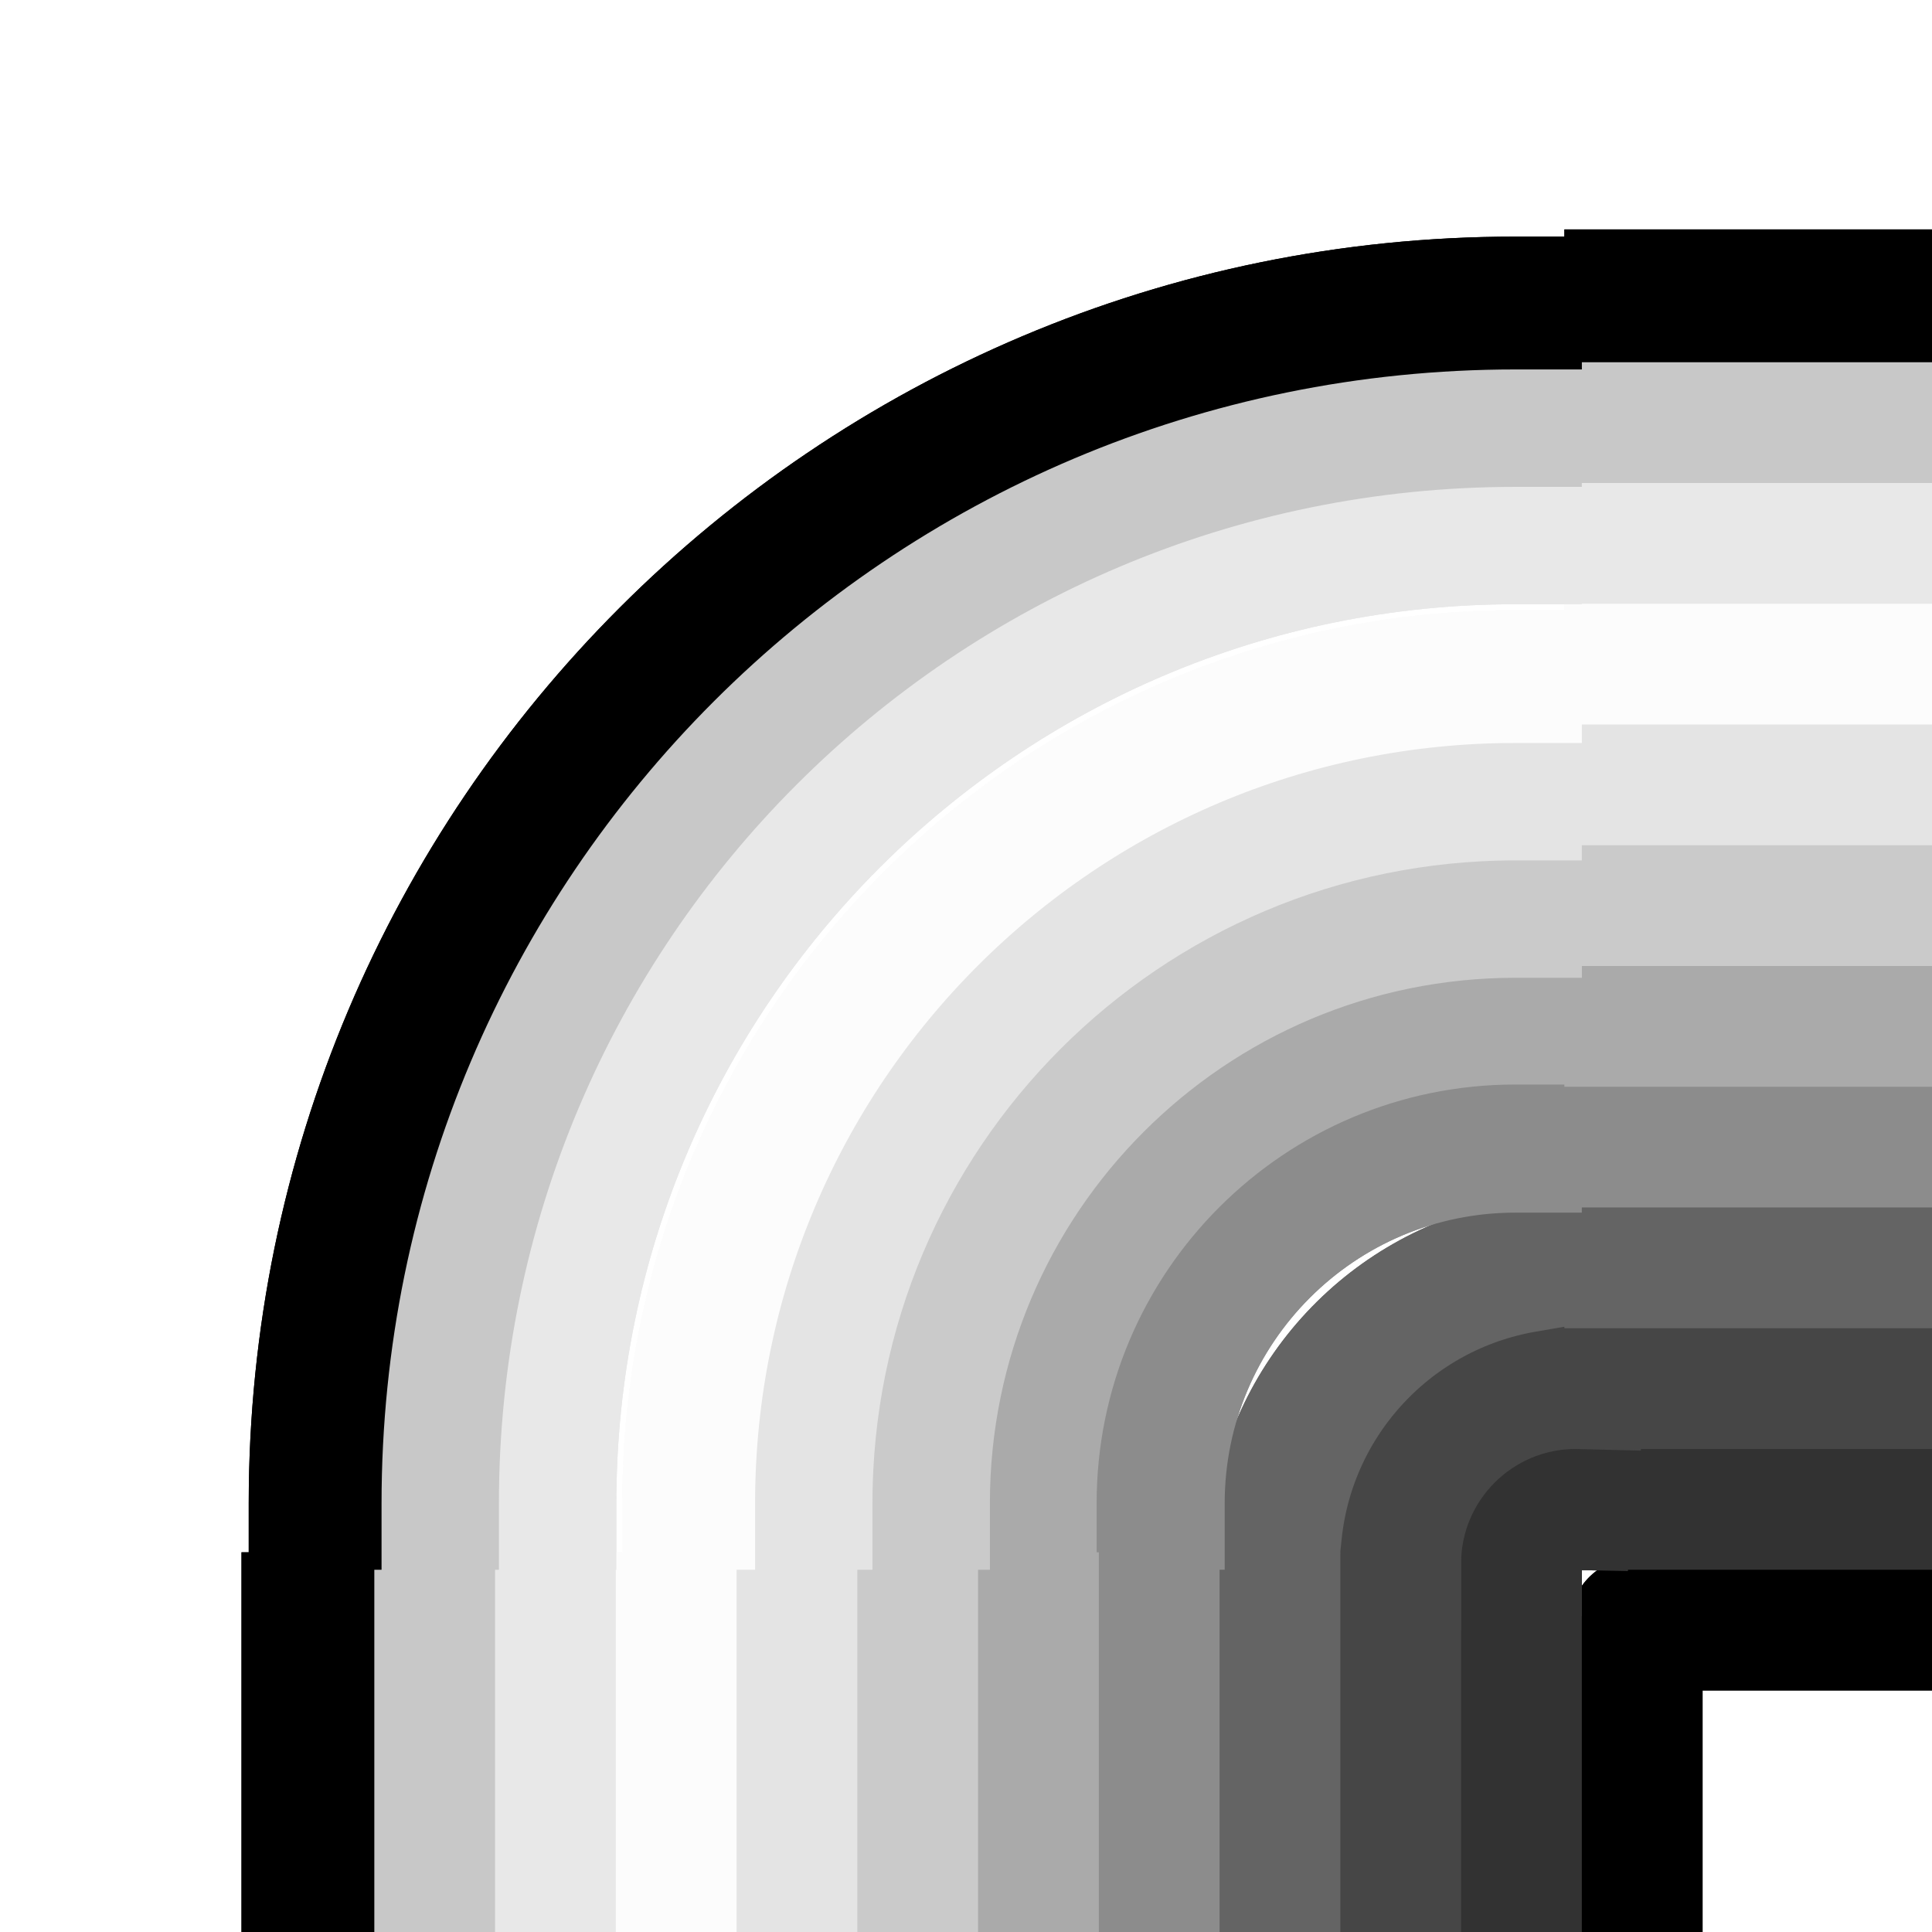
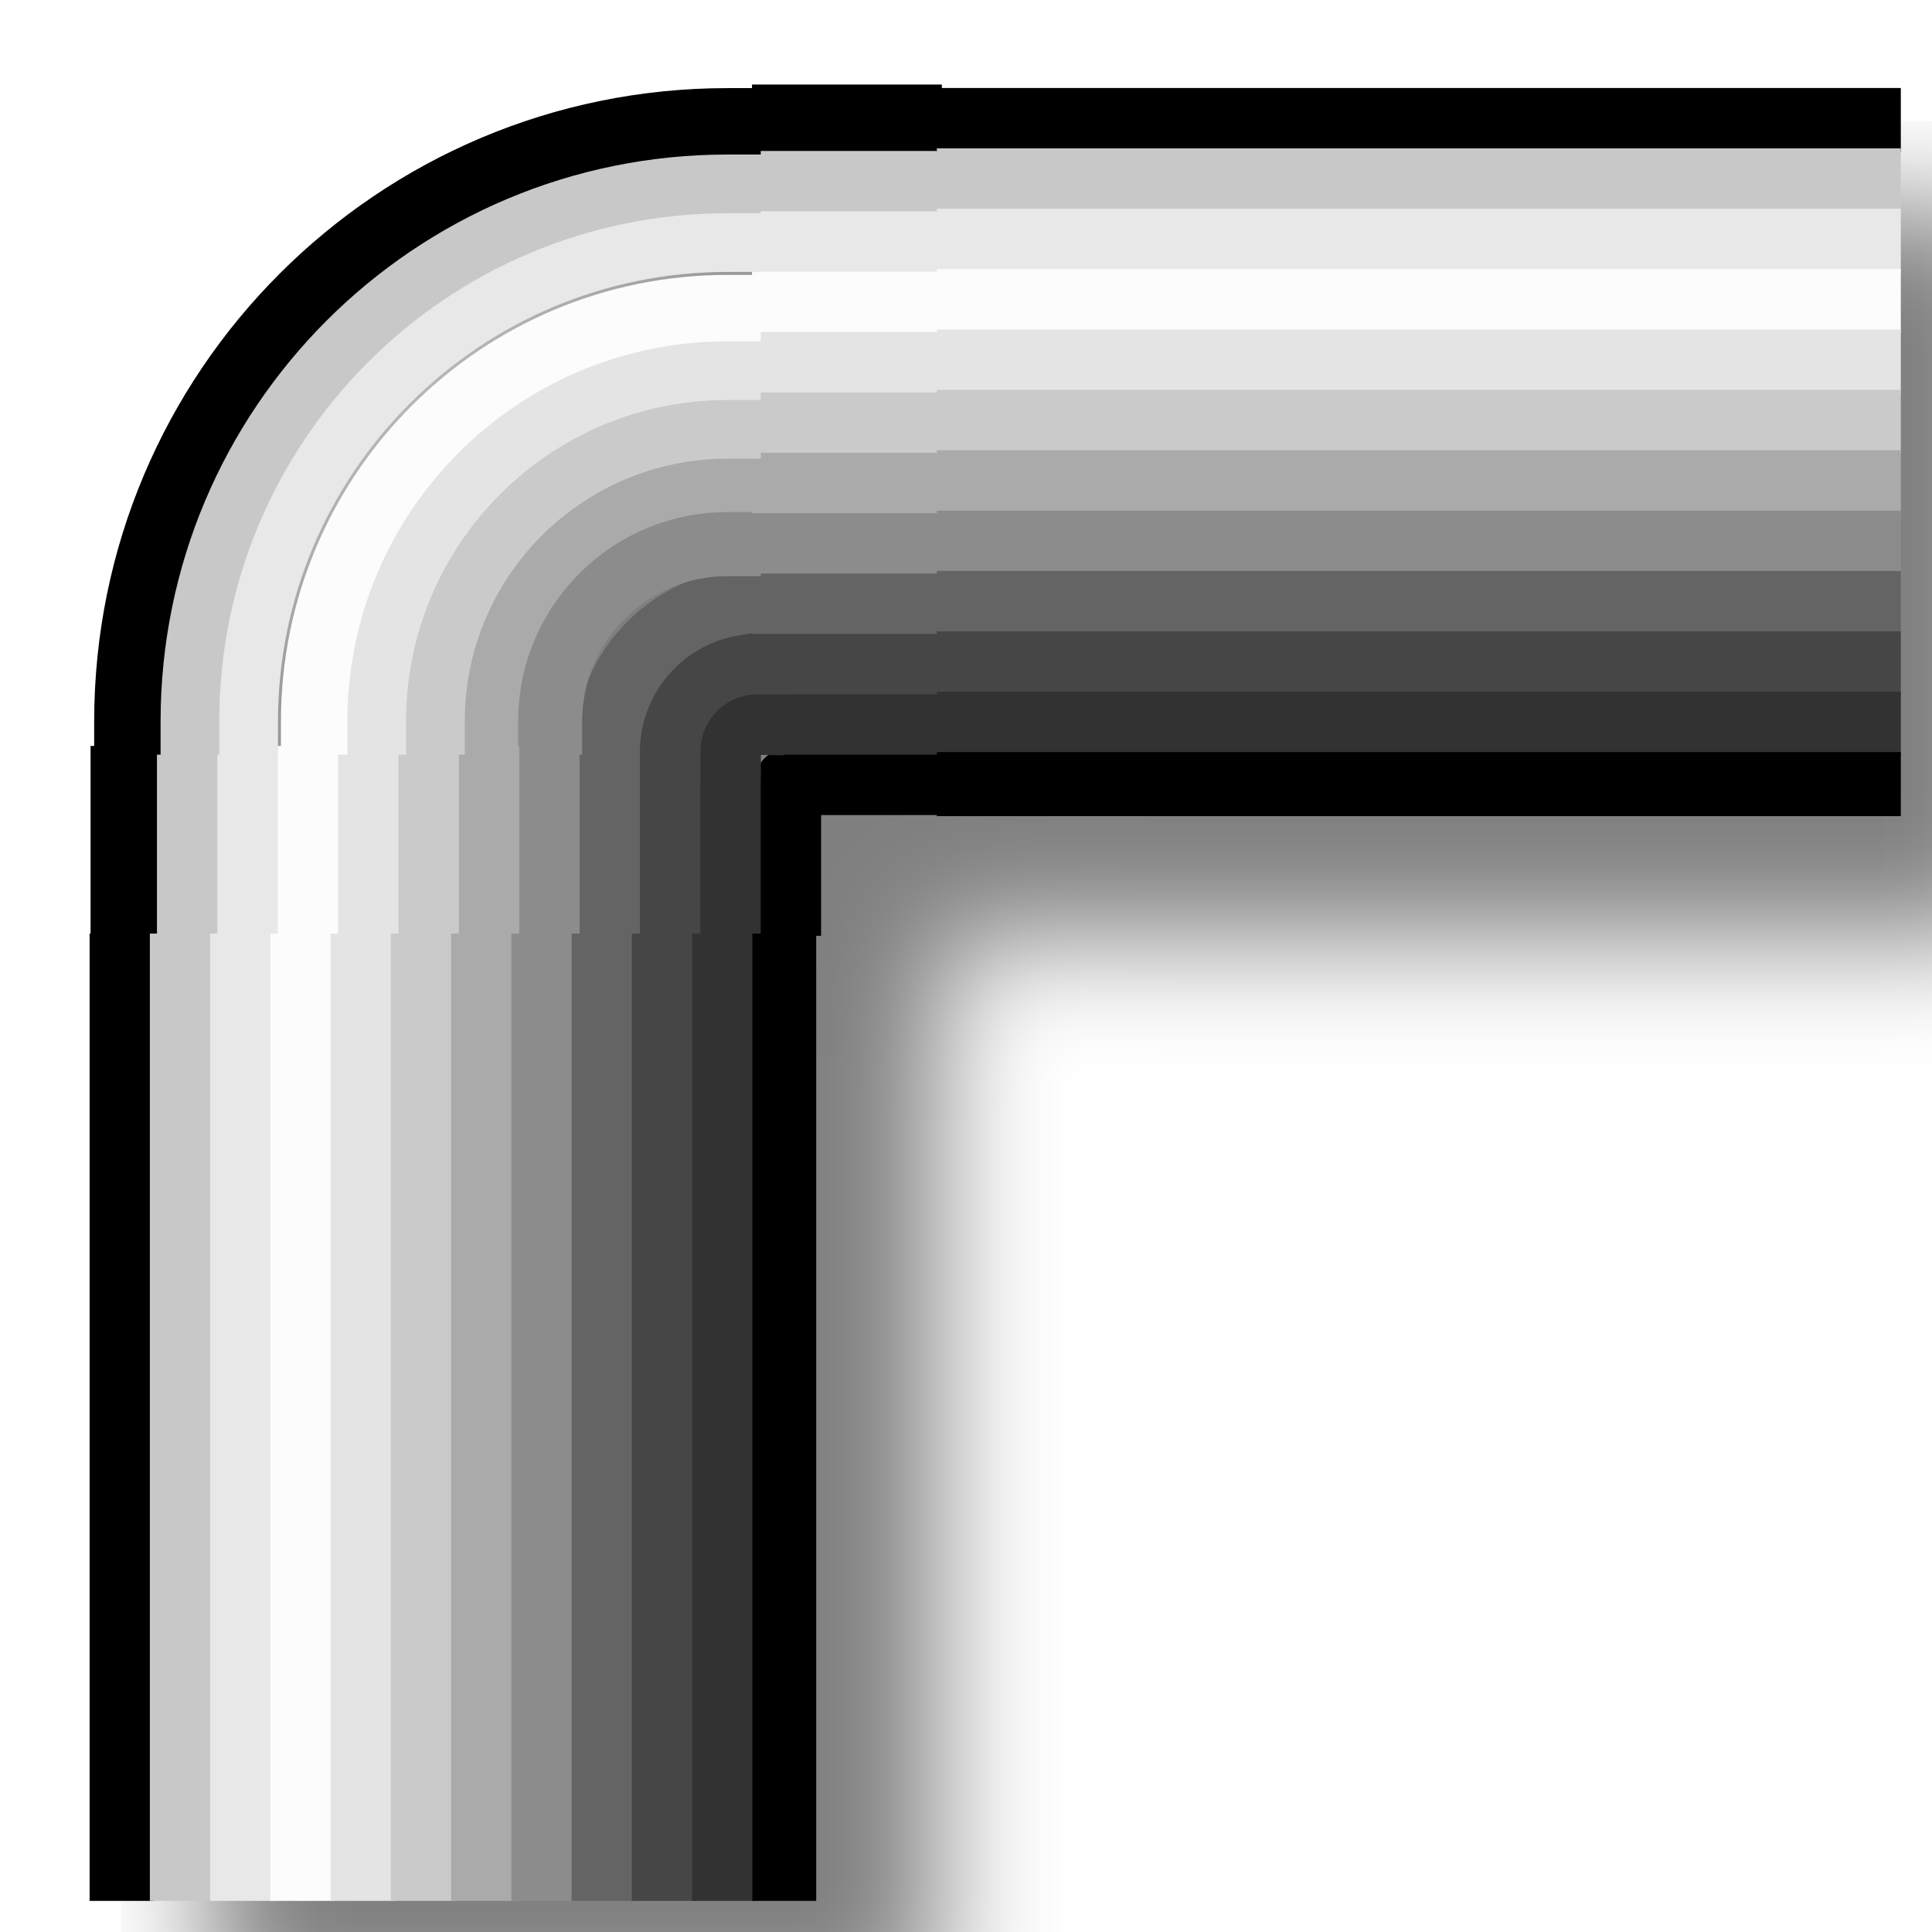
- <svg xmlns="http://www.w3.org/2000/svg" xmlns:xlink="http://www.w3.org/1999/xlink" width="32" height="32" id="svg2" version="1.1">
+ <svg xmlns="http://www.w3.org/2000/svg" xmlns:xlink="http://www.w3.org/1999/xlink" width="64" height="64" id="svg2" version="1.1">
  <defs id="defs4">
    <linearGradient id="linearGradient5988">
      <stop style="stop-color:#aaaaaa;stop-opacity:1;" offset="0" id="stop5990" />
      <stop style="stop-color:#aaaaaa;stop-opacity:0;" offset="1" id="stop5992" />
    </linearGradient>
    <linearGradient id="linearGradient5964">
      <stop style="stop-color:#fcfcfc;stop-opacity:1;" offset="0" id="stop5966" />
      <stop style="stop-color:#fcfcfc;stop-opacity:0;" offset="1" id="stop5968" />
    </linearGradient>
    <linearGradient id="linearGradient5183">
      <stop style="stop-color:#464646;stop-opacity:1;" offset="0" id="stop5185" />
      <stop style="stop-color:#e8e8e8;stop-opacity:1;" offset="1" id="stop5187" />
    </linearGradient>
    <linearGradient id="linearGradient5167">
      <stop style="stop-color:#e8e8e8;stop-opacity:1;" offset="0" id="stop5169" />
      <stop style="stop-color:#e8e8e8;stop-opacity:0;" offset="1" id="stop5171" />
    </linearGradient>
    <linearGradient id="linearGradient5159">
      <stop style="stop-color:#c8c8c8;stop-opacity:1;" offset="0" id="stop5161" />
      <stop style="stop-color:#323232;stop-opacity:1;" offset="1" id="stop5163" />
    </linearGradient>
    <linearGradient id="linearGradient3100">
      <stop style="stop-color:#323232;stop-opacity:1;" offset="0" id="stop3102" />
      <stop style="stop-color:#c8c8c8;stop-opacity:1;" offset="1" id="stop3104" />
    </linearGradient>
    <linearGradient id="linearGradient3092">
      <stop style="stop-color:#464646;stop-opacity:1;" offset="0" id="stop3094" />
      <stop style="stop-color:#e8e8e8;stop-opacity:1;" offset="1" id="stop3096" />
    </linearGradient>
    <linearGradient id="linearGradient3084">
      <stop style="stop-color:#646464;stop-opacity:1;" offset="0" id="stop3086" />
      <stop style="stop-color:#fcfcfc;stop-opacity:1;" offset="1" id="stop3088" />
    </linearGradient>
    <linearGradient id="linearGradient3076">
      <stop style="stop-color:#8c8c8c;stop-opacity:1;" offset="0" id="stop3078" />
      <stop style="stop-color:#e4e4e4;stop-opacity:1;" offset="1" id="stop3080" />
    </linearGradient>
    <linearGradient id="linearGradient3068">
      <stop style="stop-color:#aaaaaa;stop-opacity:1;" offset="0" id="stop3070" />
      <stop style="stop-color:#cacaca;stop-opacity:1;" offset="1" id="stop3072" />
    </linearGradient>
    <linearGradient id="linearGradient3060">
      <stop style="stop-color:#cacaca;stop-opacity:1;" offset="0" id="stop3062" />
      <stop style="stop-color:#aaaaaa;stop-opacity:1;" offset="1" id="stop3064" />
    </linearGradient>
    <linearGradient id="linearGradient3052">
      <stop style="stop-color:#e4e4e4;stop-opacity:1;" offset="0" id="stop3054" />
      <stop style="stop-color:#8c8c8c;stop-opacity:1;" offset="1" id="stop3056" />
    </linearGradient>
    <linearGradient id="linearGradient3044">
      <stop style="stop-color:#fcfcfc;stop-opacity:1;" offset="0" id="stop3046" />
      <stop style="stop-color:#646464;stop-opacity:1;" offset="1" id="stop3048" />
    </linearGradient>
    <linearGradient id="linearGradient3036">
      <stop style="stop-color:#e8e8e8;stop-opacity:1;" offset="0" id="stop3038" />
      <stop style="stop-color:#464646;stop-opacity:1;" offset="1" id="stop3040" />
    </linearGradient>
    <linearGradient id="linearGradient3028">
      <stop style="stop-color:#c8c8c8;stop-opacity:1;" offset="0" id="stop3030" />
      <stop style="stop-color:#323232;stop-opacity:1;" offset="1" id="stop3032" />
    </linearGradient>
    <linearGradient xlink:href="#linearGradient3100" id="linearGradient3122" gradientUnits="userSpaceOnUse" x1="335.94" y1="544.862" x2="345.218" y2="544.862" />
    <linearGradient xlink:href="#linearGradient3092" id="linearGradient3124" gradientUnits="userSpaceOnUse" x1="333.94" y1="543.862" x2="345.263" y2="543.862" />
    <linearGradient xlink:href="#linearGradient3084" id="linearGradient3126" gradientUnits="userSpaceOnUse" x1="331.94" y1="542.862" x2="345.308" y2="542.862" />
    <linearGradient xlink:href="#linearGradient3076" id="linearGradient3128" gradientUnits="userSpaceOnUse" x1="329.94" y1="541.862" x2="345.353" y2="541.862" />
    <linearGradient xlink:href="#linearGradient3068" id="linearGradient3130" gradientUnits="userSpaceOnUse" x1="327.94" y1="540.862" x2="345.398" y2="540.862" />
    <linearGradient xlink:href="#linearGradient3060" id="linearGradient3132" gradientUnits="userSpaceOnUse" x1="325.94" y1="539.862" x2="345.443" y2="539.862" />
    <linearGradient xlink:href="#linearGradient3052" id="linearGradient3134" gradientUnits="userSpaceOnUse" x1="323.494" y1="538.862" x2="345.042" y2="538.862" />
    <linearGradient xlink:href="#linearGradient3044" id="linearGradient3136" gradientUnits="userSpaceOnUse" x1="321.94" y1="537.862" x2="345.534" y2="537.862" />
    <linearGradient xlink:href="#linearGradient3036" id="linearGradient3138" gradientUnits="userSpaceOnUse" x1="319.94" y1="536.862" x2="345.579" y2="536.862" />
    <linearGradient xlink:href="#linearGradient3028" id="linearGradient3140" gradientUnits="userSpaceOnUse" x1="317.94" y1="535.862" x2="345.624" y2="535.862" />
    <linearGradient xlink:href="#linearGradient3100" id="linearGradient3168" gradientUnits="userSpaceOnUse" x1="335.94" y1="544.862" x2="345.218" y2="544.862" />
    <linearGradient xlink:href="#linearGradient3092" id="linearGradient3170" gradientUnits="userSpaceOnUse" x1="333.94" y1="543.862" x2="345.263" y2="543.862" />
    <linearGradient xlink:href="#linearGradient3084" id="linearGradient3172" gradientUnits="userSpaceOnUse" x1="331.94" y1="542.862" x2="345.308" y2="542.862" />
    <linearGradient xlink:href="#linearGradient3076" id="linearGradient3174" gradientUnits="userSpaceOnUse" x1="329.94" y1="541.862" x2="345.353" y2="541.862" />
    <linearGradient xlink:href="#linearGradient3068" id="linearGradient3176" gradientUnits="userSpaceOnUse" x1="327.94" y1="540.862" x2="345.398" y2="540.862" />
    <linearGradient xlink:href="#linearGradient3060" id="linearGradient3178" gradientUnits="userSpaceOnUse" x1="325.94" y1="539.862" x2="345.443" y2="539.862" />
    <linearGradient xlink:href="#linearGradient3052" id="linearGradient3180" gradientUnits="userSpaceOnUse" x1="323.494" y1="538.862" x2="345.042" y2="538.862" />
    <linearGradient xlink:href="#linearGradient3044" id="linearGradient3182" gradientUnits="userSpaceOnUse" x1="321.94" y1="537.862" x2="345.534" y2="537.862" />
    <linearGradient xlink:href="#linearGradient3036" id="linearGradient3184" gradientUnits="userSpaceOnUse" x1="319.94" y1="536.862" x2="345.579" y2="536.862" />
    <linearGradient xlink:href="#linearGradient3028" id="linearGradient3186" gradientUnits="userSpaceOnUse" x1="317.94" y1="535.862" x2="345.624" y2="535.862" />
    <linearGradient xlink:href="#linearGradient5167" id="linearGradient5173" x1="327.077" y1="613.951" x2="332.1" y2="613.951" gradientUnits="userSpaceOnUse" />
    <linearGradient xlink:href="#linearGradient5964" id="linearGradient5970" x1="330.811" y1="610.942" x2="326.642" y2="615.067" gradientUnits="userSpaceOnUse" />
    <linearGradient xlink:href="#linearGradient5988" id="linearGradient5994" x1="331.542" y1="602.475" x2="321.708" y2="612.663" gradientUnits="userSpaceOnUse" />
    <linearGradient xlink:href="#linearGradient3100" id="linearGradient10112" gradientUnits="userSpaceOnUse" x1="330.79" y1="614.747" x2="330.393" y2="615.352" />
    <linearGradient xlink:href="#linearGradient3036" id="linearGradient10114" gradientUnits="userSpaceOnUse" x1="328.89" y1="615.12" x2="330.785" y2="613.385" />
    <linearGradient xlink:href="#linearGradient3084" id="linearGradient10116" gradientUnits="userSpaceOnUse" x1="330.989" y1="611.435" x2="326.963" y2="615.069" />
    <linearGradient xlink:href="#linearGradient3052" id="linearGradient10118" gradientUnits="userSpaceOnUse" x1="325.663" y1="612.044" x2="331.616" y2="606.443" />
    <linearGradient xlink:href="#linearGradient3068" id="linearGradient10120" gradientUnits="userSpaceOnUse" x1="331.447" y1="604.318" x2="323.533" y2="612.153" />
    <linearGradient xlink:href="#linearGradient3060" id="linearGradient10122" gradientUnits="userSpaceOnUse" x1="331.346" y1="602.335" x2="321.654" y2="612.014" />
    <linearGradient xlink:href="#linearGradient3076" id="linearGradient10124" gradientUnits="userSpaceOnUse" x1="319.652" y1="612.07" x2="331.403" y2="600.406" />
    <linearGradient xlink:href="#linearGradient3044" id="linearGradient10126" gradientUnits="userSpaceOnUse" x1="331.899" y1="598.725" x2="317.896" y2="612.338" />
    <linearGradient xlink:href="#linearGradient5183" id="linearGradient10128" gradientUnits="userSpaceOnUse" x1="315.622" y1="612.076" x2="331.403" y2="596.406" />
    <linearGradient xlink:href="#linearGradient5159" id="linearGradient10130" gradientUnits="userSpaceOnUse" x1="331.616" y1="594.476" x2="313.57" y2="612.273" />
    <linearGradient xlink:href="#linearGradient3100" id="linearGradient12419" gradientUnits="userSpaceOnUse" x1="330.216" y1="614.96" x2="330.749" y2="614.249" />
    <linearGradient xlink:href="#linearGradient3092" id="linearGradient12421" gradientUnits="userSpaceOnUse" x1="328.784" y1="614.893" x2="330.756" y2="613.222" />
    <linearGradient xlink:href="#linearGradient3084" id="linearGradient12423" gradientUnits="userSpaceOnUse" x1="326.69" y1="615.036" x2="330.65" y2="611.057" />
    <linearGradient xlink:href="#linearGradient3076" id="linearGradient12425" gradientUnits="userSpaceOnUse" x1="325.668" y1="612.017" x2="331.437" y2="606.366" />
    <linearGradient xlink:href="#linearGradient3060" id="linearGradient12427" gradientUnits="userSpaceOnUse" x1="331.402" y1="604.274" x2="323.617" y2="612.343" />
    <linearGradient xlink:href="#linearGradient3060" id="linearGradient12429" gradientUnits="userSpaceOnUse" x1="321.533" y1="612.302" x2="331.353" y2="601.99" />
    <linearGradient xlink:href="#linearGradient3052" id="linearGradient12431" gradientUnits="userSpaceOnUse" x1="319.406" y1="612.179" x2="331.232" y2="600.168" />
    <linearGradient xlink:href="#linearGradient3084" id="linearGradient12433" gradientUnits="userSpaceOnUse" x1="331.414" y1="598.225" x2="317.704" y2="611.935" />
    <linearGradient xlink:href="#linearGradient3036" id="linearGradient12435" gradientUnits="userSpaceOnUse" x1="315.649" y1="611.999" x2="331.353" y2="596.287" />
    <linearGradient xlink:href="#linearGradient3028" id="linearGradient12437" gradientUnits="userSpaceOnUse" x1="313.462" y1="612.301" x2="331.353" y2="594.041" />
+     <filter id="filter3181" color-interpolation-filters="sRGB">
+       <feFlood id="feFlood3183" flood-opacity="0.5" flood-color="rgb(0,0,0)" result="flood" />
+       <feComposite id="feComposite3185" in2="SourceGraphic" in="flood" operator="in" result="composite1" />
+       <feGaussianBlur id="feGaussianBlur3187" stdDeviation="2" result="blur" />
+       <feOffset id="feOffset3189" dx="4" dy="4" result="offset" />
+       <feComposite id="feComposite3191" in2="offset" in="SourceGraphic" operator="over" result="composite2" />
+     </filter>
+     <filter id="filter4545" style="color-interpolation-filters:sRGB;">
+       <feFlood id="feFlood4547" flood-opacity="0.5" flood-color="rgb(0,0,0)" result="flood" />
+       <feComposite id="feComposite4549" in2="SourceGraphic" in="flood" operator="in" result="composite1" />
+       <feGaussianBlur id="feGaussianBlur4551" in="composite" stdDeviation="2" result="blur" />
+       <feOffset id="feOffset4553" dx="4" dy="4" result="offset" />
+       <feComposite id="feComposite4555" in2="offset" in="SourceGraphic" operator="over" result="composite2" />
+     </filter>
  </defs>
-   <g id="layer1" transform="translate(-240,-588.3622)">
-     <g id="g8585" style="fill:none" transform="translate(-16,64)">
-       <g style="fill:none" transform="translate(-32,-64)" id="g6181">
-         <g style="fill:none" transform="translate(-16.9,-1.099997)" id="g6183">
-           <path style="fill:none;stroke:#000000;stroke-width:2.2;stroke-linecap:square;stroke-linejoin:round;stroke-miterlimit:4;stroke-opacity:1;stroke-dasharray:none" d="m 332,620.362 0,-4 4,0" id="path6185" />
-           <path style="fill:none;stroke:#323232;stroke-width:2.2;stroke-linecap:square;stroke-linejoin:round;stroke-miterlimit:4;stroke-opacity:1;stroke-dasharray:none" d="m 330,620.362 0,-4.089" id="path6187" />
-           <path id="path6189" d="m 331.911,614.362 4.089,0" style="fill:none;stroke:#323232;stroke-width:2.2;stroke-linecap:square;stroke-linejoin:round;stroke-miterlimit:4;stroke-opacity:1;stroke-dasharray:none" />
-           <path style="fill:none;stroke:#323232;stroke-width:2.2;stroke-linecap:square;stroke-linejoin:round;stroke-miterlimit:4;stroke-opacity:1;stroke-dasharray:none" id="path6191" d="m 330,615.131 c 0,-0.425 0.344,-0.769 0.769,-0.769 0.006,0 0.012,7e-5 0.017,2e-4" />
-           <path id="path6193" d="m 328,620.362 0,-4.089" style="fill:none;stroke:#464646;stroke-width:2.2;stroke-linecap:square;stroke-linejoin:round;stroke-miterlimit:4;stroke-opacity:1;stroke-dasharray:none" />
-           <path style="fill:none;stroke:#464646;stroke-width:2.2;stroke-linecap:square;stroke-linejoin:round;stroke-miterlimit:4;stroke-opacity:1;stroke-dasharray:none" d="m 331.911,612.362 4.089,0" id="path6195" />
-           <path style="fill:none;stroke:#464646;stroke-width:2.2;stroke-linecap:square;stroke-linejoin:round;stroke-miterlimit:4;stroke-opacity:1;stroke-dasharray:none" id="path6197" d="m 328,615.362 c 0,-1.657 1.343,-3 3,-3 0.002,0 0.004,0 0.006,1e-5" />
-           <path style="fill:none;stroke:#646464;stroke-width:2.2;stroke-linecap:square;stroke-linejoin:round;stroke-miterlimit:4;stroke-opacity:1;stroke-dasharray:none" d="m 326,620.362 0,-4.089" id="path6199" />
-           <path id="path6201" d="m 331.911,610.362 4.089,0" style="fill:none;stroke:#646464;stroke-width:2.2;stroke-linecap:square;stroke-linejoin:round;stroke-miterlimit:4;stroke-opacity:1;stroke-dasharray:none" />
-           <path style="fill:none;stroke:#646464;stroke-width:2.2;stroke-linecap:square;stroke-linejoin:round;stroke-miterlimit:4;stroke-opacity:1;stroke-dasharray:none" id="path6203" d="m 326.027,614.846 c 0.231,-2.229 1.917,-4.032 4.126,-4.412" />
-           <path id="path6205" d="m 324,620.362 0,-4.089" style="fill:none;stroke:#8c8c8c;stroke-width:2.2;stroke-linecap:square;stroke-linejoin:round;stroke-miterlimit:4;stroke-opacity:1;stroke-dasharray:none" />
-           <path style="fill:none;stroke:#8c8c8c;stroke-width:2.2;stroke-linecap:square;stroke-linejoin:round;stroke-miterlimit:4;stroke-opacity:1;stroke-dasharray:none" d="m 331.911,608.362 4.089,0" id="path6207" />
-           <path style="fill:none;stroke:#8c8c8c;stroke-width:2.2;stroke-linecap:square;stroke-linejoin:round;stroke-miterlimit:4;stroke-opacity:1;stroke-dasharray:none" id="path6209" d="m 324.884,611.563 c 0,-3.267 2.648,-5.915 5.915,-5.915" transform="translate(-0.7992859,2.799316)" />
-           <path style="fill:none;stroke:#aaaaaa;stroke-width:2.2;stroke-linecap:square;stroke-linejoin:round;stroke-miterlimit:4;stroke-opacity:1;stroke-dasharray:none" d="m 322,620.362 0,-4.089" id="path6211" />
-           <path id="path6213" d="m 331.911,606.362 4.089,0" style="fill:none;stroke:#aaaaaa;stroke-width:2.2;stroke-linecap:square;stroke-linejoin:round;stroke-miterlimit:4;stroke-opacity:1;stroke-dasharray:none" />
-           <path transform="translate(-0.7992859,2.799316)" d="m 322.763,611.563 c 0,-4.439 3.598,-8.037 8.037,-8.037" id="path6215" style="fill:none;stroke:#aaaaaa;stroke-width:2.2;stroke-linecap:square;stroke-linejoin:round;stroke-miterlimit:4;stroke-opacity:1;stroke-dasharray:none" />
-           <path id="path6217" d="m 320,620.362 0,-4.089" style="fill:none;stroke:#cacaca;stroke-width:2.2;stroke-linecap:square;stroke-linejoin:round;stroke-miterlimit:4;stroke-opacity:1;stroke-dasharray:none" />
-           <path style="fill:none;stroke:#cacaca;stroke-width:2.2;stroke-linecap:square;stroke-linejoin:round;stroke-miterlimit:4;stroke-opacity:1;stroke-dasharray:none" d="m 331.911,604.362 4.089,0" id="path6219" />
-           <path style="fill:none;stroke:#cacaca;stroke-width:2.2;stroke-linecap:square;stroke-linejoin:round;stroke-miterlimit:4;stroke-opacity:1;stroke-dasharray:none" id="path6221" d="m 320.995,611.563 c 0,-5.415 4.39,-9.805 9.805,-9.805" transform="translate(-0.7992859,2.799316)" />
-           <path style="fill:none;stroke:#e4e4e4;stroke-width:2.2;stroke-linecap:square;stroke-linejoin:round;stroke-miterlimit:4;stroke-opacity:1;stroke-dasharray:none" d="m 318,620.362 0,-4.089" id="path6223" />
-           <path id="path6225" d="m 331.911,602.362 4.089,0" style="fill:none;stroke:#e4e4e4;stroke-width:2.2;stroke-linecap:square;stroke-linejoin:round;stroke-miterlimit:4;stroke-opacity:1;stroke-dasharray:none" />
-           <path transform="translate(-0.7992859,2.799316)" d="m 319.05,611.563 c 0,-6.489 5.26,-11.749 11.749,-11.749" id="path6227" style="fill:none;stroke:#e4e4e4;stroke-width:2.2;stroke-linecap:square;stroke-linejoin:round;stroke-miterlimit:4;stroke-opacity:1;stroke-dasharray:none" />
-           <path id="path6229" d="m 316,620.362 0,-4.089" style="fill:none;stroke:#fcfcfc;stroke-width:2.2;stroke-linecap:square;stroke-linejoin:round;stroke-miterlimit:4;stroke-opacity:1;stroke-dasharray:none" />
-           <path style="fill:none;stroke:#fcfcfc;stroke-width:2.2;stroke-linecap:square;stroke-linejoin:round;stroke-miterlimit:4;stroke-opacity:1;stroke-dasharray:none" d="m 331.911,600.362 4.089,0" id="path6231" />
-           <path style="fill:none;stroke:#fcfcfc;stroke-width:2.2;stroke-linecap:square;stroke-linejoin:round;stroke-miterlimit:4;stroke-opacity:1;stroke-dasharray:none" id="path6233" d="m 317.106,611.563 c 0,-7.563 6.131,-13.694 13.694,-13.694" transform="translate(-0.7992859,2.799316)" />
-           <path style="fill:none;stroke:#e8e8e8;stroke-width:2.2;stroke-linecap:square;stroke-linejoin:round;stroke-miterlimit:4;stroke-opacity:1;stroke-dasharray:none" d="m 314,620.362 0,-4.089" id="path6235" />
-           <path id="path6237" d="m 331.911,598.362 4.089,0" style="fill:none;stroke:#e8e8e8;stroke-width:2.2;stroke-linecap:square;stroke-linejoin:round;stroke-miterlimit:4;stroke-opacity:1;stroke-dasharray:none" />
-           <path transform="translate(-0.7992859,2.799316)" d="m 314.808,611.563 c 0,-8.832 7.16,-15.992 15.992,-15.992" id="path6239" style="fill:none;stroke:#e8e8e8;stroke-width:2.2;stroke-linecap:square;stroke-linejoin:round;stroke-miterlimit:4;stroke-opacity:1;stroke-dasharray:none" />
-           <path id="path6241" d="m 312,620.362 0,-4.089" style="fill:none;stroke:#c8c8c8;stroke-width:2.2;stroke-linecap:square;stroke-linejoin:round;stroke-miterlimit:4;stroke-opacity:1;stroke-dasharray:none" />
-           <path style="fill:none;stroke:#c8c8c8;stroke-width:2.2;stroke-linecap:square;stroke-linejoin:round;stroke-miterlimit:4;stroke-opacity:1;stroke-dasharray:none" d="m 331.911,596.362 4.089,0" id="path6243" />
-           <path style="fill:none;stroke:#c8c8c8;stroke-width:2.2;stroke-linecap:square;stroke-linejoin:round;stroke-miterlimit:4;stroke-opacity:1;stroke-dasharray:none" id="path6245" d="m 312.863,611.563 c 0,-9.906 8.03,-17.936 17.936,-17.936" transform="translate(-0.7992859,2.799316)" />
-           <path style="fill:none;stroke:#000000;stroke-width:2.2;stroke-linecap:square;stroke-linejoin:round;stroke-miterlimit:4;stroke-opacity:1;stroke-dasharray:none" d="m 310,620.362 0,-4.089" id="path6247" />
-           <path id="path6249" d="m 331.911,594.362 4.089,0" style="fill:none;stroke:#000000;stroke-width:2.2;stroke-linecap:square;stroke-linejoin:round;stroke-miterlimit:4;stroke-opacity:1;stroke-dasharray:none" />
-           <path transform="translate(-0.7992859,2.799316)" d="m 310.919,611.563 c 0,-10.98 8.901,-19.881 19.881,-19.881" id="path6251" style="fill:none;stroke:#000000;stroke-width:2.2;stroke-linecap:square;stroke-linejoin:round;stroke-miterlimit:4;stroke-opacity:1;stroke-dasharray:none" />
-         </g>
-         <rect y="588.362" x="288" height="32" width="32" id="rect6253" style="fill:none;stroke:none" />
-       </g>
-       <g id="g8538" style="fill:none">
+   <g id="layer1" transform="translate(-240,-556.3622)">
+     <g id="g4471" transform="translate(0,-32)" style="filter:url(#filter4545)">
+       <g transform="translate(-17,63)" id="g8538" style="fill:none">
        <path style="fill:none;stroke:#000000;stroke-width:2.2;stroke-linecap:square;stroke-linejoin:round;stroke-miterlimit:4;stroke-opacity:1;stroke-dasharray:none" d="m 283.1,555.262 0,-4 4,0" id="path6257" />
        <g style="fill:none" id="g6259" transform="translate(-32,-64)">
          <path id="path6261" d="m 313.1,619.262 0,-4.089" style="fill:none;stroke:#323232;stroke-width:2.2;stroke-linecap:square;stroke-linejoin:round;stroke-miterlimit:4;stroke-opacity:1;stroke-dasharray:none" />
          <path style="fill:none;stroke:#323232;stroke-width:2.2;stroke-linecap:square;stroke-linejoin:round;stroke-miterlimit:4;stroke-opacity:1;stroke-dasharray:none" d="m 315.011,613.262 4.089,0" id="path6263" />
          <path d="m 330,615.131 c 0,-0.425 0.344,-0.769 0.769,-0.769 0.006,0 0.012,7e-5 0.017,2e-4" id="path6265" style="fill:none;stroke:#323232;stroke-width:2.2;stroke-linecap:square;stroke-linejoin:round;stroke-miterlimit:4;stroke-opacity:1;stroke-dasharray:none" transform="translate(-16.9,-1.099997)" />
        </g>
        <g style="fill:none" id="g6267" transform="translate(-32,-64)">
          <path style="fill:none;stroke:#464646;stroke-width:2.2;stroke-linecap:square;stroke-linejoin:round;stroke-miterlimit:4;stroke-opacity:1;stroke-dasharray:none" d="m 311.1,619.262 0,-4.089" id="path6269" />
          <path id="path6271" d="m 315.011,611.262 4.089,0" style="fill:none;stroke:#464646;stroke-width:2.2;stroke-linecap:square;stroke-linejoin:round;stroke-miterlimit:4;stroke-opacity:1;stroke-dasharray:none" />
          <path d="m 328,615.362 c 0,-1.657 1.343,-3 3,-3 0.002,0 0.004,0 0.006,1e-5" id="path6273" style="fill:none;stroke:#464646;stroke-width:2.2;stroke-linecap:square;stroke-linejoin:round;stroke-miterlimit:4;stroke-opacity:1;stroke-dasharray:none" transform="translate(-16.9,-1.099997)" />
        </g>
        <g style="fill:none" id="g6275" transform="translate(-32,-64)">
          <path id="path6277" d="m 309.1,619.262 0,-4.089" style="fill:none;stroke:#646464;stroke-width:2.2;stroke-linecap:square;stroke-linejoin:round;stroke-miterlimit:4;stroke-opacity:1;stroke-dasharray:none" />
          <path style="fill:none;stroke:#646464;stroke-width:2.2;stroke-linecap:square;stroke-linejoin:round;stroke-miterlimit:4;stroke-opacity:1;stroke-dasharray:none" d="m 315.011,609.262 4.089,0" id="path6279" />
          <path d="m 326.027,614.846 c 0.231,-2.229 1.917,-4.032 4.126,-4.412" id="path6281" style="fill:none;stroke:#646464;stroke-width:2.2;stroke-linecap:square;stroke-linejoin:round;stroke-miterlimit:4;stroke-opacity:1;stroke-dasharray:none" transform="translate(-16.9,-1.099997)" />
        </g>
        <g style="fill:none" id="g6283" transform="translate(-32,-64)">
          <path style="fill:none;stroke:#8c8c8c;stroke-width:2.2;stroke-linecap:square;stroke-linejoin:round;stroke-miterlimit:4;stroke-opacity:1;stroke-dasharray:none" d="m 307.1,619.262 0,-4.089" id="path6285" />
          <path id="path6287" d="m 315.011,607.262 4.089,0" style="fill:none;stroke:#8c8c8c;stroke-width:2.2;stroke-linecap:square;stroke-linejoin:round;stroke-miterlimit:4;stroke-opacity:1;stroke-dasharray:none" />
          <path transform="translate(-17.69929,1.699319)" d="m 324.884,611.563 c 0,-3.267 2.648,-5.915 5.915,-5.915" id="path6289" style="fill:none;stroke:#8c8c8c;stroke-width:2.2;stroke-linecap:square;stroke-linejoin:round;stroke-miterlimit:4;stroke-opacity:1;stroke-dasharray:none" />
        </g>
        <g style="fill:none" id="g6291" transform="translate(-32,-64)">
          <path id="path6293" d="m 305.1,619.262 0,-4.089" style="fill:none;stroke:#aaaaaa;stroke-width:2.2;stroke-linecap:square;stroke-linejoin:round;stroke-miterlimit:4;stroke-opacity:1;stroke-dasharray:none" />
          <path style="fill:none;stroke:#aaaaaa;stroke-width:2.2;stroke-linecap:square;stroke-linejoin:round;stroke-miterlimit:4;stroke-opacity:1;stroke-dasharray:none" d="m 315.011,605.262 4.089,0" id="path6295" />
          <path style="fill:none;stroke:#aaaaaa;stroke-width:2.2;stroke-linecap:square;stroke-linejoin:round;stroke-miterlimit:4;stroke-opacity:1;stroke-dasharray:none" id="path6297" d="m 322.763,611.563 c 0,-4.439 3.598,-8.037 8.037,-8.037" transform="translate(-17.69929,1.699319)" />
        </g>
        <g style="fill:none" id="g6299" transform="translate(-32,-64)">
          <path style="fill:none;stroke:#cacaca;stroke-width:2.2;stroke-linecap:square;stroke-linejoin:round;stroke-miterlimit:4;stroke-opacity:1;stroke-dasharray:none" d="m 303.1,619.262 0,-4.089" id="path6301" />
          <path id="path6303" d="m 315.011,603.262 4.089,0" style="fill:none;stroke:#cacaca;stroke-width:2.2;stroke-linecap:square;stroke-linejoin:round;stroke-miterlimit:4;stroke-opacity:1;stroke-dasharray:none" />
          <path transform="translate(-17.69929,1.699319)" d="m 320.995,611.563 c 0,-5.415 4.39,-9.805 9.805,-9.805" id="path6305" style="fill:none;stroke:#cacaca;stroke-width:2.2;stroke-linecap:square;stroke-linejoin:round;stroke-miterlimit:4;stroke-opacity:1;stroke-dasharray:none" />
        </g>
        <g style="fill:none" id="g6307" transform="translate(-32,-64)">
          <path id="path6309" d="m 301.1,619.262 0,-4.089" style="fill:none;stroke:#e4e4e4;stroke-width:2.2;stroke-linecap:square;stroke-linejoin:round;stroke-miterlimit:4;stroke-opacity:1;stroke-dasharray:none" />
          <path style="fill:none;stroke:#e4e4e4;stroke-width:2.2;stroke-linecap:square;stroke-linejoin:round;stroke-miterlimit:4;stroke-opacity:1;stroke-dasharray:none" d="m 315.011,601.262 4.089,0" id="path6311" />
          <path style="fill:none;stroke:#e4e4e4;stroke-width:2.2;stroke-linecap:square;stroke-linejoin:round;stroke-miterlimit:4;stroke-opacity:1;stroke-dasharray:none" id="path6313" d="m 319.05,611.563 c 0,-6.489 5.26,-11.749 11.749,-11.749" transform="translate(-17.69929,1.699319)" />
        </g>
        <g style="fill:none" id="g6315" transform="translate(-32,-64)">
          <path style="fill:none;stroke:#fcfcfc;stroke-width:2.2;stroke-linecap:square;stroke-linejoin:round;stroke-miterlimit:4;stroke-opacity:1;stroke-dasharray:none" d="m 299.1,619.262 0,-4.089" id="path6317" />
          <path id="path6319" d="m 315.011,599.262 4.089,0" style="fill:none;stroke:#fcfcfc;stroke-width:2.2;stroke-linecap:square;stroke-linejoin:round;stroke-miterlimit:4;stroke-opacity:1;stroke-dasharray:none" />
          <path transform="translate(-17.69929,1.699319)" d="m 317.106,611.563 c 0,-7.563 6.131,-13.694 13.694,-13.694" id="path6321" style="fill:none;stroke:#fcfcfc;stroke-width:2.2;stroke-linecap:square;stroke-linejoin:round;stroke-miterlimit:4;stroke-opacity:1;stroke-dasharray:none" />
        </g>
        <g style="fill:none" id="g6323" transform="translate(-32,-64)">
          <path id="path6325" d="m 297.1,619.262 0,-4.089" style="fill:none;stroke:#e8e8e8;stroke-width:2.2;stroke-linecap:square;stroke-linejoin:round;stroke-miterlimit:4;stroke-opacity:1;stroke-dasharray:none" />
          <path style="fill:none;stroke:#e8e8e8;stroke-width:2.2;stroke-linecap:square;stroke-linejoin:round;stroke-miterlimit:4;stroke-opacity:1;stroke-dasharray:none" d="m 315.011,597.262 4.089,0" id="path6327" />
          <path style="fill:none;stroke:#e8e8e8;stroke-width:2.2;stroke-linecap:square;stroke-linejoin:round;stroke-miterlimit:4;stroke-opacity:1;stroke-dasharray:none" id="path6329" d="m 314.808,611.563 c 0,-8.832 7.16,-15.992 15.992,-15.992" transform="translate(-17.69929,1.699319)" />
        </g>
        <g style="fill:none" id="g6331" transform="translate(-32,-64)">
          <path style="fill:none;stroke:#c8c8c8;stroke-width:2.2;stroke-linecap:square;stroke-linejoin:round;stroke-miterlimit:4;stroke-opacity:1;stroke-dasharray:none" d="m 295.1,619.262 0,-4.089" id="path6333" />
          <path id="path6335" d="m 315.011,595.262 4.089,0" style="fill:none;stroke:#c8c8c8;stroke-width:2.2;stroke-linecap:square;stroke-linejoin:round;stroke-miterlimit:4;stroke-opacity:1;stroke-dasharray:none" />
          <path transform="translate(-17.69929,1.699319)" d="m 312.863,611.563 c 0,-9.906 8.03,-17.936 17.936,-17.936" id="path6337" style="fill:none;stroke:#c8c8c8;stroke-width:2.2;stroke-linecap:square;stroke-linejoin:round;stroke-miterlimit:4;stroke-opacity:1;stroke-dasharray:none" />
        </g>
        <g style="fill:none" id="g6339" transform="translate(-32,-64)">
          <path id="path6341" d="m 293.1,619.262 0,-4.089" style="fill:none;stroke:#000000;stroke-width:2.2;stroke-linecap:square;stroke-linejoin:round;stroke-miterlimit:4;stroke-opacity:1;stroke-dasharray:none" />
          <path style="fill:none;stroke:#000000;stroke-width:2.2;stroke-linecap:square;stroke-linejoin:round;stroke-miterlimit:4;stroke-opacity:1;stroke-dasharray:none" d="m 315.011,593.262 4.089,0" id="path6343" />
          <path style="fill:none;stroke:#000000;stroke-width:2.2;stroke-linecap:square;stroke-linejoin:round;stroke-miterlimit:4;stroke-opacity:1;stroke-dasharray:none" id="path6345" d="m 310.919,611.563 c 0,-10.98 8.901,-19.881 19.881,-19.881" transform="translate(-17.69929,1.699319)" />
        </g>
      </g>
-       <rect y="524.362" x="256" height="32" width="32" id="rect6347" style="fill:none;stroke:none" />
+       <g transform="matrix(0.9979126,0,0,0.9391306,-80.23556,98.66985)" id="g11138">
+         <path id="path2928" d="m 324.94,587.422 c 0,-1.17 0,-2.339 0,-3.509 0,-1.667 0,-3.333 0,-5 0,-1.324 0,-2.649 0,-3.973 0,-1.506 0,-3.012 0,-4.518 0,-1.188 0,-2.375 0,-3.562 0,-1.812 0,-3.625 0,-5.438 0,-1.506 0,-3.012 0,-4.518 0,-0.494 0,-0.988 0,-1.482" style="fill:none;stroke:#000000;stroke-width:2.12;stroke-linecap:square;stroke-linejoin:miter;stroke-miterlimit:4;stroke-opacity:1;stroke-dasharray:none" />
+         <path style="fill:none;stroke:#c8c8c8;stroke-width:2.12;stroke-linecap:square;stroke-linejoin:miter;stroke-miterlimit:4;stroke-opacity:1;stroke-dasharray:none" d="m 326.94,587.422 c 0,-1.17 0,-2.339 0,-3.509 0,-1.667 0,-3.333 0,-5 0,-1.324 0,-2.649 0,-3.973 0,-1.506 0,-3.012 0,-4.518 0,-1.188 0,-2.375 0,-3.562 0,-1.812 0,-3.625 0,-5.438 0,-1.506 0,-3.012 0,-4.518 0,-0.494 0,-0.988 0,-1.482" id="path2930" />
+         <path id="path2932" d="m 328.94,587.422 c 0,-1.17 0,-2.339 0,-3.509 0,-1.667 0,-3.333 0,-5 0,-1.324 0,-2.649 0,-3.973 0,-1.506 0,-3.012 0,-4.518 0,-1.188 0,-2.375 0,-3.562 0,-1.812 0,-3.625 0,-5.438 0,-1.506 0,-3.012 0,-4.518 0,-0.494 0,-0.988 0,-1.482" style="fill:none;stroke:#e8e8e8;stroke-width:2.12;stroke-linecap:square;stroke-linejoin:miter;stroke-miterlimit:4;stroke-opacity:1;stroke-dasharray:none" />
+         <path style="fill:none;stroke:#fcfcfc;stroke-width:2.12;stroke-linecap:square;stroke-linejoin:miter;stroke-miterlimit:4;stroke-opacity:1;stroke-dasharray:none" d="m 330.94,587.422 c 0,-1.17 0,-2.339 0,-3.509 0,-1.667 0,-3.333 0,-5 0,-1.324 0,-2.649 0,-3.973 0,-1.506 0,-3.012 0,-4.518 0,-1.188 0,-2.375 0,-3.562 0,-1.812 0,-3.625 0,-5.438 0,-1.506 0,-3.012 0,-4.518 0,-0.494 0,-0.988 0,-1.482" id="path2934" />
+         <path style="fill:none;stroke:#e4e4e4;stroke-width:2.12;stroke-linecap:square;stroke-linejoin:miter;stroke-miterlimit:4;stroke-opacity:1;stroke-dasharray:none" d="m 332.94,587.422 c 0,-1.17 0,-2.339 0,-3.509 0,-1.667 0,-3.333 0,-5 0,-1.324 0,-2.649 0,-3.973 0,-1.506 0,-3.012 0,-4.518 0,-1.188 0,-2.375 0,-3.562 0,-1.812 0,-3.625 0,-5.438 0,-1.506 0,-3.012 0,-4.518 0,-0.494 0,-0.988 0,-1.482" id="path2936" />
+         <path id="path2938" d="m 334.94,587.422 c 0,-1.17 0,-2.339 0,-3.509 0,-1.667 0,-3.333 0,-5 0,-1.324 0,-2.649 0,-3.973 0,-1.506 0,-3.012 0,-4.518 0,-1.188 0,-2.375 0,-3.562 0,-1.812 0,-3.625 0,-5.438 0,-1.506 0,-3.012 0,-4.518 0,-0.494 0,-0.988 0,-1.482" style="fill:none;stroke:#cacaca;stroke-width:2.12;stroke-linecap:square;stroke-linejoin:miter;stroke-miterlimit:4;stroke-opacity:1;stroke-dasharray:none" />
+         <path style="fill:none;stroke:#aaaaaa;stroke-width:2.12;stroke-linecap:square;stroke-linejoin:miter;stroke-miterlimit:4;stroke-opacity:1;stroke-dasharray:none" d="m 336.94,587.422 c 0,-1.17 0,-2.339 0,-3.509 0,-1.667 0,-3.333 0,-5 0,-1.324 0,-2.649 0,-3.973 0,-1.506 0,-3.012 0,-4.518 0,-1.188 0,-2.375 0,-3.562 0,-1.812 0,-3.625 0,-5.438 0,-1.506 0,-3.012 0,-4.518 0,-0.494 0,-0.988 0,-1.482" id="path2940" />
+         <path id="path2942" d="m 338.94,587.422 c 0,-1.17 0,-2.339 0,-3.509 0,-1.667 0,-3.333 0,-5 0,-1.324 0,-2.649 0,-3.973 0,-1.506 0,-3.012 0,-4.518 0,-1.188 0,-2.375 0,-3.562 0,-1.812 0,-3.625 0,-5.438 0,-1.506 0,-3.012 0,-4.518 0,-0.494 0,-0.988 0,-1.482" style="fill:none;stroke:#8c8c8c;stroke-width:2.12;stroke-linecap:square;stroke-linejoin:miter;stroke-miterlimit:4;stroke-opacity:1;stroke-dasharray:none" />
+         <path style="fill:none;stroke:#646464;stroke-width:2.12;stroke-linecap:square;stroke-linejoin:miter;stroke-miterlimit:4;stroke-opacity:1;stroke-dasharray:none" d="m 340.94,587.422 c 0,-1.17 0,-2.339 0,-3.509 0,-1.667 0,-3.333 0,-5 0,-1.324 0,-2.649 0,-3.973 0,-1.506 0,-3.012 0,-4.518 0,-1.188 0,-2.375 0,-3.562 0,-1.812 0,-3.625 0,-5.438 0,-1.506 0,-3.012 0,-4.518 0,-0.494 0,-0.988 0,-1.482" id="path2944" />
+         <path id="path2946" d="m 342.94,587.422 c 0,-1.17 0,-2.339 0,-3.509 0,-1.667 0,-3.333 0,-5 0,-1.324 0,-2.649 0,-3.973 0,-1.506 0,-3.012 0,-4.518 0,-1.188 0,-2.375 0,-3.562 0,-1.812 0,-3.625 0,-5.438 0,-1.506 0,-3.012 0,-4.518 0,-0.494 0,-0.988 0,-1.482" style="fill:none;stroke:#464646;stroke-width:2.12;stroke-linecap:square;stroke-linejoin:miter;stroke-miterlimit:4;stroke-opacity:1;stroke-dasharray:none" />
+         <path style="fill:none;stroke:#323232;stroke-width:2.12;stroke-linecap:square;stroke-linejoin:miter;stroke-miterlimit:4;stroke-opacity:1;stroke-dasharray:none" d="m 344.94,587.422 c 0,-1.17 0,-2.339 0,-3.509 0,-1.667 0,-3.333 0,-5 0,-1.324 0,-2.649 0,-3.973 0,-1.506 0,-3.012 0,-4.518 0,-1.188 0,-2.375 0,-3.562 0,-1.812 0,-3.625 0,-5.438 0,-1.506 0,-3.012 0,-4.518 0,-0.494 0,-0.988 0,-1.482" id="path2948" />
+         <path style="fill:none;stroke:#000000;stroke-width:2.12;stroke-linecap:square;stroke-linejoin:miter;stroke-miterlimit:4;stroke-opacity:1;stroke-dasharray:none" d="m 346.94,587.422 c 0,-1.17 0,-2.339 0,-3.509 0,-1.667 0,-3.333 0,-5 0,-1.324 0,-2.649 0,-3.973 0,-1.506 0,-3.012 0,-4.518 0,-1.188 0,-2.375 0,-3.562 0,-1.812 0,-3.625 0,-5.438 0,-1.506 0,-3.012 0,-4.518 0,-0.494 0,-0.988 0,-1.482" id="path2950" />
+       </g>
+       <g transform="matrix(0,1,-0.9359102,0,821.7999,267.3967)" id="g11138-4">
+         <path id="path2928-4" d="m 324.94,587.422 c 0,-1.17 0,-2.339 0,-3.509 0,-1.667 0,-3.333 0,-5 0,-1.324 0,-2.649 0,-3.973 0,-1.506 0,-3.012 0,-4.518 0,-1.188 0,-2.375 0,-3.562 0,-1.812 0,-3.625 0,-5.438 0,-1.506 0,-3.012 0,-4.518 0,-0.494 0,-0.988 0,-1.482" style="fill:none;stroke:#000000;stroke-width:2.12;stroke-linecap:square;stroke-linejoin:miter;stroke-miterlimit:4;stroke-opacity:1;stroke-dasharray:none" />
+         <path style="fill:none;stroke:#c8c8c8;stroke-width:2.12;stroke-linecap:square;stroke-linejoin:miter;stroke-miterlimit:4;stroke-opacity:1;stroke-dasharray:none" d="m 326.94,587.422 c 0,-1.17 0,-2.339 0,-3.509 0,-1.667 0,-3.333 0,-5 0,-1.324 0,-2.649 0,-3.973 0,-1.506 0,-3.012 0,-4.518 0,-1.188 0,-2.375 0,-3.562 0,-1.812 0,-3.625 0,-5.438 0,-1.506 0,-3.012 0,-4.518 0,-0.494 0,-0.988 0,-1.482" id="path2930-5" />
+         <path id="path2932-5" d="m 328.94,587.422 c 0,-1.17 0,-2.339 0,-3.509 0,-1.667 0,-3.333 0,-5 0,-1.324 0,-2.649 0,-3.973 0,-1.506 0,-3.012 0,-4.518 0,-1.188 0,-2.375 0,-3.562 0,-1.812 0,-3.625 0,-5.438 0,-1.506 0,-3.012 0,-4.518 0,-0.494 0,-0.988 0,-1.482" style="fill:none;stroke:#e8e8e8;stroke-width:2.12;stroke-linecap:square;stroke-linejoin:miter;stroke-miterlimit:4;stroke-opacity:1;stroke-dasharray:none" />
+         <path style="fill:none;stroke:#fcfcfc;stroke-width:2.12;stroke-linecap:square;stroke-linejoin:miter;stroke-miterlimit:4;stroke-opacity:1;stroke-dasharray:none" d="m 330.94,587.422 c 0,-1.17 0,-2.339 0,-3.509 0,-1.667 0,-3.333 0,-5 0,-1.324 0,-2.649 0,-3.973 0,-1.506 0,-3.012 0,-4.518 0,-1.188 0,-2.375 0,-3.562 0,-1.812 0,-3.625 0,-5.438 0,-1.506 0,-3.012 0,-4.518 0,-0.494 0,-0.988 0,-1.482" id="path2934-3" />
+         <path style="fill:none;stroke:#e4e4e4;stroke-width:2.12;stroke-linecap:square;stroke-linejoin:miter;stroke-miterlimit:4;stroke-opacity:1;stroke-dasharray:none" d="m 332.94,587.422 c 0,-1.17 0,-2.339 0,-3.509 0,-1.667 0,-3.333 0,-5 0,-1.324 0,-2.649 0,-3.973 0,-1.506 0,-3.012 0,-4.518 0,-1.188 0,-2.375 0,-3.562 0,-1.812 0,-3.625 0,-5.438 0,-1.506 0,-3.012 0,-4.518 0,-0.494 0,-0.988 0,-1.482" id="path2936-0" />
+         <path id="path2938-8" d="m 334.94,587.422 c 0,-1.17 0,-2.339 0,-3.509 0,-1.667 0,-3.333 0,-5 0,-1.324 0,-2.649 0,-3.973 0,-1.506 0,-3.012 0,-4.518 0,-1.188 0,-2.375 0,-3.562 0,-1.812 0,-3.625 0,-5.438 0,-1.506 0,-3.012 0,-4.518 0,-0.494 0,-0.988 0,-1.482" style="fill:none;stroke:#cacaca;stroke-width:2.12;stroke-linecap:square;stroke-linejoin:miter;stroke-miterlimit:4;stroke-opacity:1;stroke-dasharray:none" />
+         <path style="fill:none;stroke:#aaaaaa;stroke-width:2.12;stroke-linecap:square;stroke-linejoin:miter;stroke-miterlimit:4;stroke-opacity:1;stroke-dasharray:none" d="m 336.94,587.422 c 0,-1.17 0,-2.339 0,-3.509 0,-1.667 0,-3.333 0,-5 0,-1.324 0,-2.649 0,-3.973 0,-1.506 0,-3.012 0,-4.518 0,-1.188 0,-2.375 0,-3.562 0,-1.812 0,-3.625 0,-5.438 0,-1.506 0,-3.012 0,-4.518 0,-0.494 0,-0.988 0,-1.482" id="path2940-2" />
+         <path id="path2942-5" d="m 338.94,587.422 c 0,-1.17 0,-2.339 0,-3.509 0,-1.667 0,-3.333 0,-5 0,-1.324 0,-2.649 0,-3.973 0,-1.506 0,-3.012 0,-4.518 0,-1.188 0,-2.375 0,-3.562 0,-1.812 0,-3.625 0,-5.438 0,-1.506 0,-3.012 0,-4.518 0,-0.494 0,-0.988 0,-1.482" style="fill:none;stroke:#8c8c8c;stroke-width:2.12;stroke-linecap:square;stroke-linejoin:miter;stroke-miterlimit:4;stroke-opacity:1;stroke-dasharray:none" />
+         <path style="fill:none;stroke:#646464;stroke-width:2.12;stroke-linecap:square;stroke-linejoin:miter;stroke-miterlimit:4;stroke-opacity:1;stroke-dasharray:none" d="m 340.94,587.422 c 0,-1.17 0,-2.339 0,-3.509 0,-1.667 0,-3.333 0,-5 0,-1.324 0,-2.649 0,-3.973 0,-1.506 0,-3.012 0,-4.518 0,-1.188 0,-2.375 0,-3.562 0,-1.812 0,-3.625 0,-5.438 0,-1.506 0,-3.012 0,-4.518 0,-0.494 0,-0.988 0,-1.482" id="path2944-3" />
+         <path id="path2946-3" d="m 342.94,587.422 c 0,-1.17 0,-2.339 0,-3.509 0,-1.667 0,-3.333 0,-5 0,-1.324 0,-2.649 0,-3.973 0,-1.506 0,-3.012 0,-4.518 0,-1.188 0,-2.375 0,-3.562 0,-1.812 0,-3.625 0,-5.438 0,-1.506 0,-3.012 0,-4.518 0,-0.494 0,-0.988 0,-1.482" style="fill:none;stroke:#464646;stroke-width:2.12;stroke-linecap:square;stroke-linejoin:miter;stroke-miterlimit:4;stroke-opacity:1;stroke-dasharray:none" />
+         <path style="fill:none;stroke:#323232;stroke-width:2.12;stroke-linecap:square;stroke-linejoin:miter;stroke-miterlimit:4;stroke-opacity:1;stroke-dasharray:none" d="m 344.94,587.422 c 0,-1.17 0,-2.339 0,-3.509 0,-1.667 0,-3.333 0,-5 0,-1.324 0,-2.649 0,-3.973 0,-1.506 0,-3.012 0,-4.518 0,-1.188 0,-2.375 0,-3.562 0,-1.812 0,-3.625 0,-5.438 0,-1.506 0,-3.012 0,-4.518 0,-0.494 0,-0.988 0,-1.482" id="path2948-9" />
+         <path style="fill:none;stroke:#000000;stroke-width:2.12;stroke-linecap:square;stroke-linejoin:miter;stroke-miterlimit:4;stroke-opacity:1;stroke-dasharray:none" d="m 346.94,587.422 c 0,-1.17 0,-2.339 0,-3.509 0,-1.667 0,-3.333 0,-5 0,-1.324 0,-2.649 0,-3.973 0,-1.506 0,-3.012 0,-4.518 0,-1.188 0,-2.375 0,-3.562 0,-1.812 0,-3.625 0,-5.438 0,-1.506 0,-3.012 0,-4.518 0,-0.494 0,-0.988 0,-1.482" id="path2950-8" />
+       </g>
    </g>
-     <rect style="fill:none;stroke:none" id="rect3424" width="32" height="32" x="240" y="588.362" />
  </g>
</svg>
